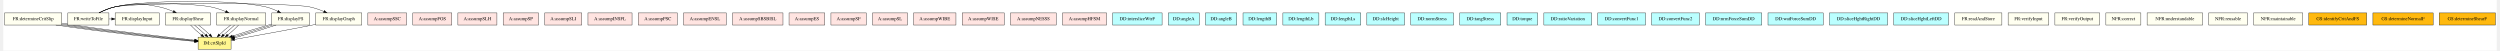
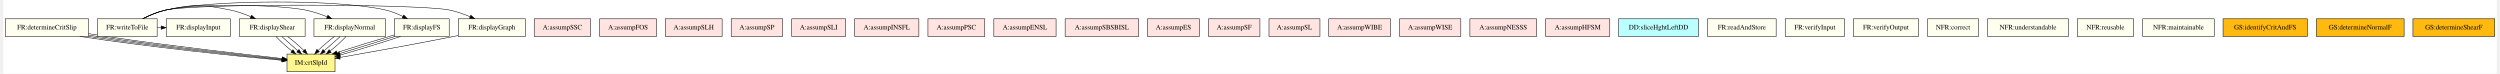
- <svg xmlns="http://www.w3.org/2000/svg" width="7410pt" height="150pt" viewBox="0.00 0.00 7409.50 150.38">
+ <svg xmlns="http://www.w3.org/2000/svg" width="5089pt" height="150pt" viewBox="0.00 0.00 5088.50 150.38">
  <g id="graph0" class="graph" transform="scale(1 1) rotate(0) translate(4 146.38)">
-     <polygon fill="white" stroke="transparent" points="-4,4 -4,-146.38 7405.5,-146.38 7405.5,4 -4,4" />
+     <polygon fill="white" stroke="transparent" points="-4,4 -4,-146.38 5084.5,-146.38 5084.5,4 -4,4" />
    <g id="node1" class="node">
      <polygon fill="ivory" stroke="black" points="170,-108 0,-108 0,-72 170,-72 170,-108" />
      <text text-anchor="middle" x="85" y="-86.3" font-family="Times,serif" font-size="14.00">FR:determineCritSlip</text>
    </g>
    <g id="node2" class="node">
      <polygon fill="#fff68f" stroke="black" points="673,-36 575,-36 575,0 673,0 673,-36" />
      <text text-anchor="middle" x="624" y="-14.3" font-family="Times,serif" font-size="14.00">IM:crtSlpId</text>
    </g>
    <g id="edge1" class="edge">
      <path fill="none" stroke="black" d="M152.29,-71.96C298.95,-49.99 473.82,-31.37 564.69,-23.3" />
      <polygon fill="black" stroke="black" points="565.16,-26.77 574.81,-22.41 564.55,-19.8 565.16,-26.77" />
    </g>
    <g id="edge2" class="edge">
      <path fill="none" stroke="black" d="M170.29,-71.96C310.92,-50.89 477.49,-32.91 564.51,-24.34" />
      <polygon fill="black" stroke="black" points="565.11,-27.8 574.72,-23.35 564.43,-20.84 565.11,-27.8" />
    </g>
    <g id="edge3" class="edge">
      <path fill="none" stroke="black" d="M170.1,-74.83C176.16,-73.83 182.18,-72.87 188,-72 322.43,-51.86 480.64,-34.52 564.69,-25.54" />
      <polygon fill="black" stroke="black" points="565.24,-29.01 574.82,-24.47 564.5,-22.05 565.24,-29.01" />
    </g>
    <g id="edge4" class="edge">
      <path fill="none" stroke="black" d="M170.03,-77.84C182.29,-75.77 194.52,-73.72 206,-72 333.84,-52.85 483.18,-36.23 564.88,-26.93" />
      <polygon fill="black" stroke="black" points="565.45,-30.38 574.99,-25.77 564.66,-23.43 565.45,-30.38" />
    </g>
    <g id="node3" class="node">
      <polygon fill="ivory" stroke="black" points="1061.5,-108 924.5,-108 924.5,-72 1061.5,-72 1061.5,-108" />
      <text text-anchor="middle" x="993" y="-86.3" font-family="Times,serif" font-size="14.00">FR:displayGraph</text>
    </g>
    <g id="edge5" class="edge">
      <path fill="none" stroke="black" d="M924.12,-73.85C921.04,-73.22 917.99,-72.6 915,-72 834.79,-55.96 741.74,-39.36 682.88,-29.11" />
      <polygon fill="black" stroke="black" points="683.46,-25.66 673.01,-27.4 682.26,-32.56 683.46,-25.66" />
    </g>
    <g id="node4" class="node">
      <polygon fill="ivory" stroke="black" points="906,-108 794,-108 794,-72 906,-72 906,-108" />
      <text text-anchor="middle" x="850" y="-86.3" font-family="Times,serif" font-size="14.00">FR:displayFS</text>
    </g>
    <g id="edge6" class="edge">
      <path fill="none" stroke="black" d="M793.76,-75C757.93,-64.75 712.1,-50.69 676.93,-39.23" />
      <polygon fill="black" stroke="black" points="677.91,-35.86 667.32,-36.07 675.72,-42.51 677.91,-35.86" />
    </g>
    <g id="edge7" class="edge">
      <path fill="none" stroke="black" d="M795,-71.97C761.11,-61.47 717.67,-48.01 683.05,-37.29" />
      <polygon fill="black" stroke="black" points="683.66,-33.82 673.08,-34.2 681.59,-40.5 683.66,-33.82" />
    </g>
    <g id="edge8" class="edge">
      <path fill="none" stroke="black" d="M806.78,-71.97C771.54,-60.29 721.85,-44.95 683,-33.79" />
      <polygon fill="black" stroke="black" points="683.95,-30.42 673.37,-31.04 682.03,-37.15 683.95,-30.42" />
    </g>
    <g id="node5" class="node">
      <polygon fill="ivory" stroke="black" points="776,-108 630,-108 630,-72 776,-72 776,-108" />
      <text text-anchor="middle" x="703" y="-86.3" font-family="Times,serif" font-size="14.00">FR:displayNormal</text>
    </g>
    <g id="edge9" class="edge">
      <path fill="none" stroke="black" d="M671.64,-71.7C660.21,-63.14 648.02,-52.66 638.51,-43.3" />
      <polygon fill="black" stroke="black" points="640.99,-40.84 631.51,-36.1 635.97,-45.72 640.99,-40.84" />
    </g>
    <g id="edge10" class="edge">
      <path fill="none" stroke="black" d="M683.47,-71.7C673.62,-62.97 661.51,-52.24 650.8,-42.75" />
      <polygon fill="black" stroke="black" points="653.11,-40.12 643.3,-36.1 648.47,-45.36 653.11,-40.12" />
    </g>
    <g id="edge11" class="edge">
      <path fill="none" stroke="black" d="M695.3,-71.7C687.17,-62.88 675.26,-52.03 663.32,-42.47" />
      <polygon fill="black" stroke="black" points="665.14,-39.46 655.09,-36.1 660.86,-44.99 665.14,-39.46" />
    </g>
    <g id="node6" class="node">
      <polygon fill="ivory" stroke="black" points="612,-108 478,-108 478,-72 612,-72 612,-108" />
      <text text-anchor="middle" x="545" y="-86.3" font-family="Times,serif" font-size="14.00">FR:displayShear</text>
    </g>
    <g id="edge12" class="edge">
      <path fill="none" stroke="black" d="M552.7,-71.7C560.83,-62.88 572.74,-52.03 584.68,-42.47" />
      <polygon fill="black" stroke="black" points="587.14,-44.99 592.91,-36.1 582.86,-39.46 587.14,-44.99" />
    </g>
    <g id="edge13" class="edge">
      <path fill="none" stroke="black" d="M564.53,-71.7C574.38,-62.97 586.49,-52.24 597.2,-42.75" />
      <polygon fill="black" stroke="black" points="599.53,-45.36 604.7,-36.1 594.89,-40.12 599.53,-45.36" />
    </g>
    <g id="edge14" class="edge">
      <path fill="none" stroke="black" d="M576.36,-71.7C587.79,-63.14 599.98,-52.66 609.49,-43.3" />
      <polygon fill="black" stroke="black" points="612.03,-45.72 616.49,-36.1 607.01,-40.84 612.03,-45.72" />
    </g>
    <g id="node7" class="node">
      <polygon fill="ivory" stroke="black" points="310,-108 188,-108 188,-72 310,-72 310,-108" />
      <text text-anchor="middle" x="249" y="-86.3" font-family="Times,serif" font-size="14.00">FR:writeToFile</text>
    </g>
    <g id="edge16" class="edge">
      <path fill="none" stroke="black" d="M280.59,-108.15C294.63,-115.21 311.65,-122.45 328,-126 390.76,-139.63 843.01,-138.52 906,-126 920.32,-123.15 935.24,-117.91 948.59,-112.29" />
      <polygon fill="black" stroke="black" points="950.26,-115.38 958.01,-108.16 947.45,-108.97 950.26,-115.38" />
    </g>
    <g id="edge17" class="edge">
      <path fill="none" stroke="black" d="M280.59,-108.15C294.63,-115.21 311.65,-122.45 328,-126 425.29,-147.12 678.98,-148.35 776,-126 788.07,-123.22 800.46,-118.19 811.56,-112.76" />
      <polygon fill="black" stroke="black" points="813.25,-115.82 820.55,-108.14 810.05,-109.6 813.25,-115.82" />
    </g>
    <g id="edge18" class="edge">
      <path fill="none" stroke="black" d="M280.59,-108.15C294.63,-115.21 311.65,-122.45 328,-126 389.67,-139.39 550.01,-137.82 612,-126 627.05,-123.13 642.79,-117.82 656.87,-112.13" />
      <polygon fill="black" stroke="black" points="658.45,-115.26 666.32,-108.17 655.74,-108.81 658.45,-115.26" />
    </g>
    <g id="edge19" class="edge">
      <path fill="none" stroke="black" d="M280.59,-108.15C294.63,-115.21 311.65,-122.45 328,-126 384.9,-138.35 401.92,-137.47 459,-126 473.17,-123.15 487.93,-117.91 501.13,-112.29" />
      <polygon fill="black" stroke="black" points="502.72,-115.41 510.44,-108.16 499.88,-109.02 502.72,-115.41" />
    </g>
    <g id="node8" class="node">
      <polygon fill="ivory" stroke="black" points="459.5,-108 328.5,-108 328.5,-72 459.5,-72 459.5,-108" />
      <text text-anchor="middle" x="394" y="-86.3" font-family="Times,serif" font-size="14.00">FR:displayInput</text>
    </g>
    <g id="edge15" class="edge">
      <path fill="none" stroke="black" d="M310.17,-90C312.8,-90 315.42,-90 318.05,-90" />
      <polygon fill="black" stroke="black" points="318.18,-93.5 328.18,-90 318.18,-86.5 318.18,-93.5" />
    </g>
    <g id="node9" class="node">
      <polygon fill="mistyrose" stroke="black" points="1194.5,-108 1079.5,-108 1079.5,-72 1194.5,-72 1194.5,-108" />
      <text text-anchor="middle" x="1137" y="-86.3" font-family="Times,serif" font-size="14.00">A:assumpSSC</text>
    </g>
    <g id="node10" class="node">
      <polygon fill="mistyrose" stroke="black" points="1329,-108 1213,-108 1213,-72 1329,-72 1329,-108" />
      <text text-anchor="middle" x="1271" y="-86.3" font-family="Times,serif" font-size="14.00">A:assumpFOS</text>
    </g>
    <g id="node11" class="node">
      <polygon fill="mistyrose" stroke="black" points="1463,-108 1347,-108 1347,-72 1463,-72 1463,-108" />
      <text text-anchor="middle" x="1405" y="-86.3" font-family="Times,serif" font-size="14.00">A:assumpSLH</text>
    </g>
    <g id="node12" class="node">
      <polygon fill="mistyrose" stroke="black" points="1586.5,-108 1481.5,-108 1481.5,-72 1586.5,-72 1586.5,-108" />
      <text text-anchor="middle" x="1534" y="-86.3" font-family="Times,serif" font-size="14.00">A:assumpSP</text>
    </g>
    <g id="node13" class="node">
      <polygon fill="mistyrose" stroke="black" points="1715,-108 1605,-108 1605,-72 1715,-72 1715,-108" />
      <text text-anchor="middle" x="1660" y="-86.3" font-family="Times,serif" font-size="14.00">A:assumpSLI</text>
    </g>
    <g id="node14" class="node">
      <polygon fill="mistyrose" stroke="black" points="1864.5,-108 1733.5,-108 1733.5,-72 1864.5,-72 1864.5,-108" />
      <text text-anchor="middle" x="1799" y="-86.3" font-family="Times,serif" font-size="14.00">A:assumpINSFL</text>
    </g>
    <g id="node15" class="node">
      <polygon fill="mistyrose" stroke="black" points="1999,-108 1883,-108 1883,-72 1999,-72 1999,-108" />
      <text text-anchor="middle" x="1941" y="-86.3" font-family="Times,serif" font-size="14.00">A:assumpPSC</text>
    </g>
    <g id="node16" class="node">
      <polygon fill="mistyrose" stroke="black" points="2144.5,-108 2017.5,-108 2017.5,-72 2144.5,-72 2144.5,-108" />
      <text text-anchor="middle" x="2081" y="-86.3" font-family="Times,serif" font-size="14.00">A:assumpENSL</text>
    </g>
    <g id="node17" class="node">
      <polygon fill="mistyrose" stroke="black" points="2313,-108 2163,-108 2163,-72 2313,-72 2313,-108" />
      <text text-anchor="middle" x="2238" y="-86.3" font-family="Times,serif" font-size="14.00">A:assumpSBSBISL</text>
    </g>
    <g id="node18" class="node">
      <polygon fill="mistyrose" stroke="black" points="2437,-108 2331,-108 2331,-72 2437,-72 2437,-108" />
      <text text-anchor="middle" x="2384" y="-86.3" font-family="Times,serif" font-size="14.00">A:assumpES</text>
    </g>
    <g id="node19" class="node">
      <polygon fill="mistyrose" stroke="black" points="2560.5,-108 2455.5,-108 2455.5,-72 2560.5,-72 2560.5,-108" />
      <text text-anchor="middle" x="2508" y="-86.3" font-family="Times,serif" font-size="14.00">A:assumpSF</text>
    </g>
    <g id="node20" class="node">
      <polygon fill="mistyrose" stroke="black" points="2683,-108 2579,-108 2579,-72 2683,-72 2683,-108" />
      <text text-anchor="middle" x="2631" y="-86.3" font-family="Times,serif" font-size="14.00">A:assumpSL</text>
    </g>
    <g id="node21" class="node">
      <polygon fill="mistyrose" stroke="black" points="2827,-108 2701,-108 2701,-72 2827,-72 2827,-108" />
      <text text-anchor="middle" x="2764" y="-86.3" font-family="Times,serif" font-size="14.00">A:assumpWIBE</text>
    </g>
    <g id="node22" class="node">
      <polygon fill="mistyrose" stroke="black" points="2970.5,-108 2845.5,-108 2845.5,-72 2970.5,-72 2970.5,-108" />
      <text text-anchor="middle" x="2908" y="-86.3" font-family="Times,serif" font-size="14.00">A:assumpWISE</text>
    </g>
    <g id="node23" class="node">
      <polygon fill="mistyrose" stroke="black" points="3125,-108 2989,-108 2989,-72 3125,-72 3125,-108" />
      <text text-anchor="middle" x="3057" y="-86.3" font-family="Times,serif" font-size="14.00">A:assumpNESSS</text>
    </g>
    <g id="node24" class="node">
      <polygon fill="mistyrose" stroke="black" points="3274.5,-108 3143.5,-108 3143.5,-72 3274.5,-72 3274.5,-108" />
      <text text-anchor="middle" x="3209" y="-86.3" font-family="Times,serif" font-size="14.00">A:assumpHFSM</text>
    </g>
    <g id="node25" class="node">
-       <polygon fill="#bbffff" stroke="black" points="3439.5,-108 3292.5,-108 3292.5,-72 3439.5,-72 3439.5,-108" />
-       <text text-anchor="middle" x="3366" y="-86.3" font-family="Times,serif" font-size="14.00">DD:intersliceWtrF</text>
+       <polygon fill="#bbffff" stroke="black" points="3455.5,-108 3292.5,-108 3292.5,-72 3455.5,-72 3455.5,-108" />
+       <text text-anchor="middle" x="3374" y="-86.3" font-family="Times,serif" font-size="14.00">DD:sliceHghtLeftDD</text>
    </g>
    <g id="node26" class="node">
-       <polygon fill="#bbffff" stroke="black" points="3550,-108 3458,-108 3458,-72 3550,-72 3550,-108" />
-       <text text-anchor="middle" x="3504" y="-86.3" font-family="Times,serif" font-size="14.00">DD:angleA</text>
+       <polygon fill="ivory" stroke="black" points="3614,-108 3474,-108 3474,-72 3614,-72 3614,-108" />
+       <text text-anchor="middle" x="3544" y="-86.3" font-family="Times,serif" font-size="14.00">FR:readAndStore</text>
    </g>
    <g id="node27" class="node">
-       <polygon fill="#bbffff" stroke="black" points="3661.5,-108 3568.5,-108 3568.5,-72 3661.5,-72 3661.5,-108" />
-       <text text-anchor="middle" x="3615" y="-86.3" font-family="Times,serif" font-size="14.00">DD:angleB</text>
+       <polygon fill="ivory" stroke="black" points="3753.5,-108 3632.5,-108 3632.5,-72 3753.5,-72 3753.5,-108" />
+       <text text-anchor="middle" x="3693" y="-86.3" font-family="Times,serif" font-size="14.00">FR:verifyInput</text>
    </g>
    <g id="node28" class="node">
-       <polygon fill="#bbffff" stroke="black" points="3780,-108 3680,-108 3680,-72 3780,-72 3780,-108" />
-       <text text-anchor="middle" x="3730" y="-86.3" font-family="Times,serif" font-size="14.00">DD:lengthB</text>
+       <polygon fill="ivory" stroke="black" points="3904.5,-108 3771.5,-108 3771.5,-72 3904.5,-72 3904.5,-108" />
+       <text text-anchor="middle" x="3838" y="-86.3" font-family="Times,serif" font-size="14.00">FR:verifyOutput</text>
    </g>
    <g id="node29" class="node">
-       <polygon fill="#bbffff" stroke="black" points="3905.5,-108 3798.5,-108 3798.5,-72 3905.5,-72 3905.5,-108" />
-       <text text-anchor="middle" x="3852" y="-86.3" font-family="Times,serif" font-size="14.00">DD:lengthLb</text>
+       <polygon fill="ivory" stroke="black" points="4027,-108 3923,-108 3923,-72 4027,-72 4027,-108" />
+       <text text-anchor="middle" x="3975" y="-86.3" font-family="Times,serif" font-size="14.00">NFR:correct</text>
    </g>
    <g id="node30" class="node">
-       <polygon fill="#bbffff" stroke="black" points="4030,-108 3924,-108 3924,-72 4030,-72 4030,-108" />
-       <text text-anchor="middle" x="3977" y="-86.3" font-family="Times,serif" font-size="14.00">DD:lengthLs</text>
+       <polygon fill="ivory" stroke="black" points="4210.5,-108 4045.5,-108 4045.5,-72 4210.5,-72 4210.5,-108" />
+       <text text-anchor="middle" x="4128" y="-86.3" font-family="Times,serif" font-size="14.00">NFR:understandable</text>
    </g>
    <g id="node31" class="node">
-       <polygon fill="#bbffff" stroke="black" points="4160,-108 4048,-108 4048,-72 4160,-72 4160,-108" />
-       <text text-anchor="middle" x="4104" y="-86.3" font-family="Times,serif" font-size="14.00">DD:slcHeight</text>
+       <polygon fill="ivory" stroke="black" points="4343.5,-108 4228.5,-108 4228.5,-72 4343.5,-72 4343.5,-108" />
+       <text text-anchor="middle" x="4286" y="-86.3" font-family="Times,serif" font-size="14.00">NFR:reusable</text>
    </g>
    <g id="node32" class="node">
-       <polygon fill="#bbffff" stroke="black" points="4305.5,-108 4178.5,-108 4178.5,-72 4305.5,-72 4305.5,-108" />
-       <text text-anchor="middle" x="4242" y="-86.3" font-family="Times,serif" font-size="14.00">DD:normStress</text>
+       <polygon fill="ivory" stroke="black" points="4508,-108 4362,-108 4362,-72 4508,-72 4508,-108" />
+       <text text-anchor="middle" x="4435" y="-86.3" font-family="Times,serif" font-size="14.00">NFR:maintainable</text>
    </g>
    <g id="node33" class="node">
-       <polygon fill="#bbffff" stroke="black" points="4446,-108 4324,-108 4324,-72 4446,-72 4446,-108" />
-       <text text-anchor="middle" x="4385" y="-86.3" font-family="Times,serif" font-size="14.00">DD:tangStress</text>
+       <polygon fill="#ffb90f" stroke="black" points="4698,-108 4526,-108 4526,-72 4698,-72 4698,-108" />
+       <text text-anchor="middle" x="4612" y="-86.3" font-family="Times,serif" font-size="14.00">GS:identifyCritAndFS</text>
    </g>
    <g id="node34" class="node">
-       <polygon fill="#bbffff" stroke="black" points="4555.5,-108 4464.5,-108 4464.5,-72 4555.5,-72 4555.5,-108" />
-       <text text-anchor="middle" x="4510" y="-86.3" font-family="Times,serif" font-size="14.00">DD:torque</text>
+       <polygon fill="#ffb90f" stroke="black" points="4895.5,-108 4716.5,-108 4716.5,-72 4895.5,-72 4895.5,-108" />
+       <text text-anchor="middle" x="4806" y="-86.3" font-family="Times,serif" font-size="14.00">GS:determineNormalF</text>
    </g>
    <g id="node35" class="node">
-       <polygon fill="#bbffff" stroke="black" points="4716,-108 4574,-108 4574,-72 4716,-72 4716,-108" />
-       <text text-anchor="middle" x="4645" y="-86.3" font-family="Times,serif" font-size="14.00">DD:ratioVariation</text>
-     </g>
-     <g id="node36" class="node">
-       <polygon fill="#bbffff" stroke="black" points="4876,-108 4734,-108 4734,-72 4876,-72 4876,-108" />
-       <text text-anchor="middle" x="4805" y="-86.3" font-family="Times,serif" font-size="14.00">DD:convertFunc1</text>
-     </g>
-     <g id="node37" class="node">
-       <polygon fill="#bbffff" stroke="black" points="5036,-108 4894,-108 4894,-72 5036,-72 5036,-108" />
-       <text text-anchor="middle" x="4965" y="-86.3" font-family="Times,serif" font-size="14.00">DD:convertFunc2</text>
-     </g>
-     <g id="node38" class="node">
-       <polygon fill="#bbffff" stroke="black" points="5221.5,-108 5054.5,-108 5054.5,-72 5221.5,-72 5221.5,-108" />
-       <text text-anchor="middle" x="5138" y="-86.3" font-family="Times,serif" font-size="14.00">DD:nrmForceSumDD</text>
-     </g>
-     <g id="node39" class="node">
-       <polygon fill="#bbffff" stroke="black" points="5404,-108 5240,-108 5240,-72 5404,-72 5404,-108" />
-       <text text-anchor="middle" x="5322" y="-86.3" font-family="Times,serif" font-size="14.00">DD:watForceSumDD</text>
-     </g>
-     <g id="node40" class="node">
-       <polygon fill="#bbffff" stroke="black" points="5595.5,-108 5422.5,-108 5422.5,-72 5595.5,-72 5595.5,-108" />
-       <text text-anchor="middle" x="5509" y="-86.3" font-family="Times,serif" font-size="14.00">DD:sliceHghtRightDD</text>
-     </g>
-     <g id="node41" class="node">
-       <polygon fill="#bbffff" stroke="black" points="5776.5,-108 5613.5,-108 5613.5,-72 5776.5,-72 5776.5,-108" />
-       <text text-anchor="middle" x="5695" y="-86.3" font-family="Times,serif" font-size="14.00">DD:sliceHghtLeftDD</text>
-     </g>
-     <g id="node42" class="node">
-       <polygon fill="ivory" stroke="black" points="5935,-108 5795,-108 5795,-72 5935,-72 5935,-108" />
-       <text text-anchor="middle" x="5865" y="-86.3" font-family="Times,serif" font-size="14.00">FR:readAndStore</text>
-     </g>
-     <g id="node43" class="node">
-       <polygon fill="ivory" stroke="black" points="6074.5,-108 5953.5,-108 5953.5,-72 6074.5,-72 6074.5,-108" />
-       <text text-anchor="middle" x="6014" y="-86.3" font-family="Times,serif" font-size="14.00">FR:verifyInput</text>
-     </g>
-     <g id="node44" class="node">
-       <polygon fill="ivory" stroke="black" points="6225.5,-108 6092.5,-108 6092.5,-72 6225.5,-72 6225.5,-108" />
-       <text text-anchor="middle" x="6159" y="-86.3" font-family="Times,serif" font-size="14.00">FR:verifyOutput</text>
-     </g>
-     <g id="node45" class="node">
-       <polygon fill="ivory" stroke="black" points="6348,-108 6244,-108 6244,-72 6348,-72 6348,-108" />
-       <text text-anchor="middle" x="6296" y="-86.3" font-family="Times,serif" font-size="14.00">NFR:correct</text>
-     </g>
-     <g id="node46" class="node">
-       <polygon fill="ivory" stroke="black" points="6531.5,-108 6366.5,-108 6366.5,-72 6531.5,-72 6531.5,-108" />
-       <text text-anchor="middle" x="6449" y="-86.3" font-family="Times,serif" font-size="14.00">NFR:understandable</text>
-     </g>
-     <g id="node47" class="node">
-       <polygon fill="ivory" stroke="black" points="6664.5,-108 6549.5,-108 6549.5,-72 6664.5,-72 6664.5,-108" />
-       <text text-anchor="middle" x="6607" y="-86.3" font-family="Times,serif" font-size="14.00">NFR:reusable</text>
-     </g>
-     <g id="node48" class="node">
-       <polygon fill="ivory" stroke="black" points="6829,-108 6683,-108 6683,-72 6829,-72 6829,-108" />
-       <text text-anchor="middle" x="6756" y="-86.3" font-family="Times,serif" font-size="14.00">NFR:maintainable</text>
-     </g>
-     <g id="node49" class="node">
-       <polygon fill="#ffb90f" stroke="black" points="7019,-108 6847,-108 6847,-72 7019,-72 7019,-108" />
-       <text text-anchor="middle" x="6933" y="-86.3" font-family="Times,serif" font-size="14.00">GS:identifyCritAndFS</text>
-     </g>
-     <g id="node50" class="node">
-       <polygon fill="#ffb90f" stroke="black" points="7216.5,-108 7037.5,-108 7037.5,-72 7216.5,-72 7216.5,-108" />
-       <text text-anchor="middle" x="7127" y="-86.3" font-family="Times,serif" font-size="14.00">GS:determineNormalF</text>
-     </g>
-     <g id="node51" class="node">
-       <polygon fill="#ffb90f" stroke="black" points="7401.5,-108 7234.5,-108 7234.5,-72 7401.5,-72 7401.5,-108" />
-       <text text-anchor="middle" x="7318" y="-86.3" font-family="Times,serif" font-size="14.00">GS:determineShearF</text>
+       <polygon fill="#ffb90f" stroke="black" points="5080.5,-108 4913.5,-108 4913.5,-72 5080.5,-72 5080.5,-108" />
+       <text text-anchor="middle" x="4997" y="-86.3" font-family="Times,serif" font-size="14.00">GS:determineShearF</text>
    </g>
  </g>
</svg>
